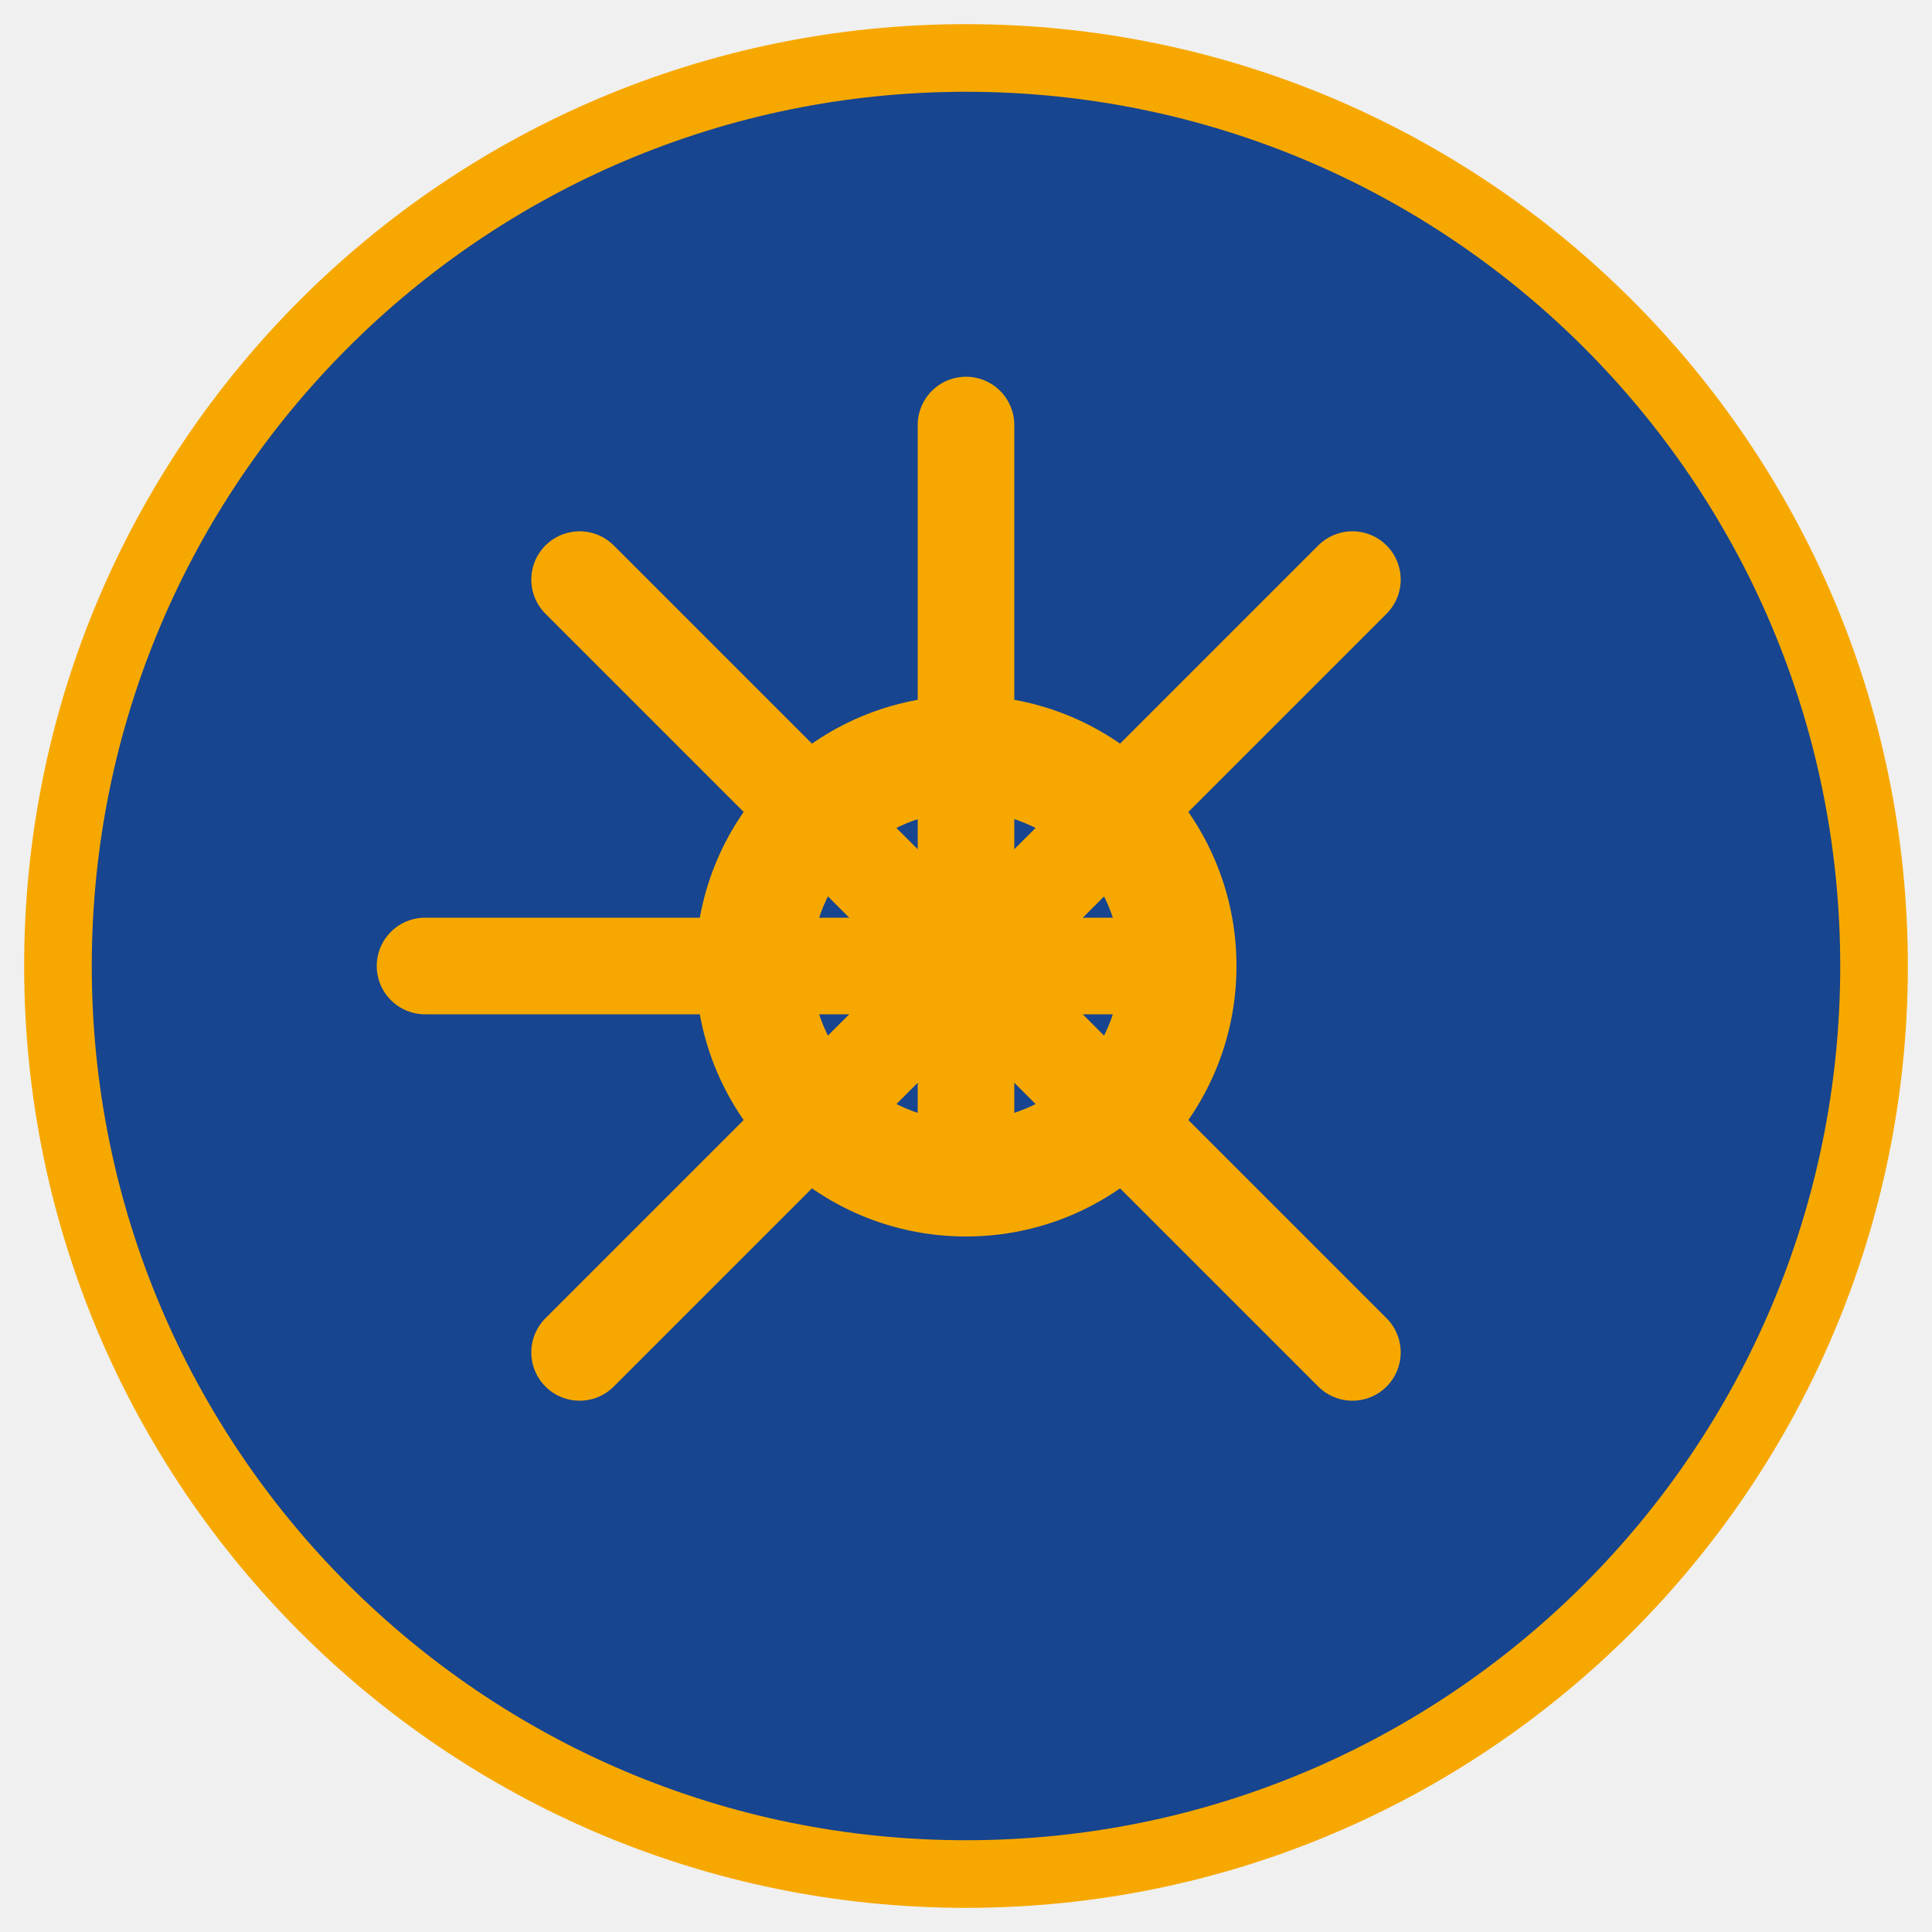
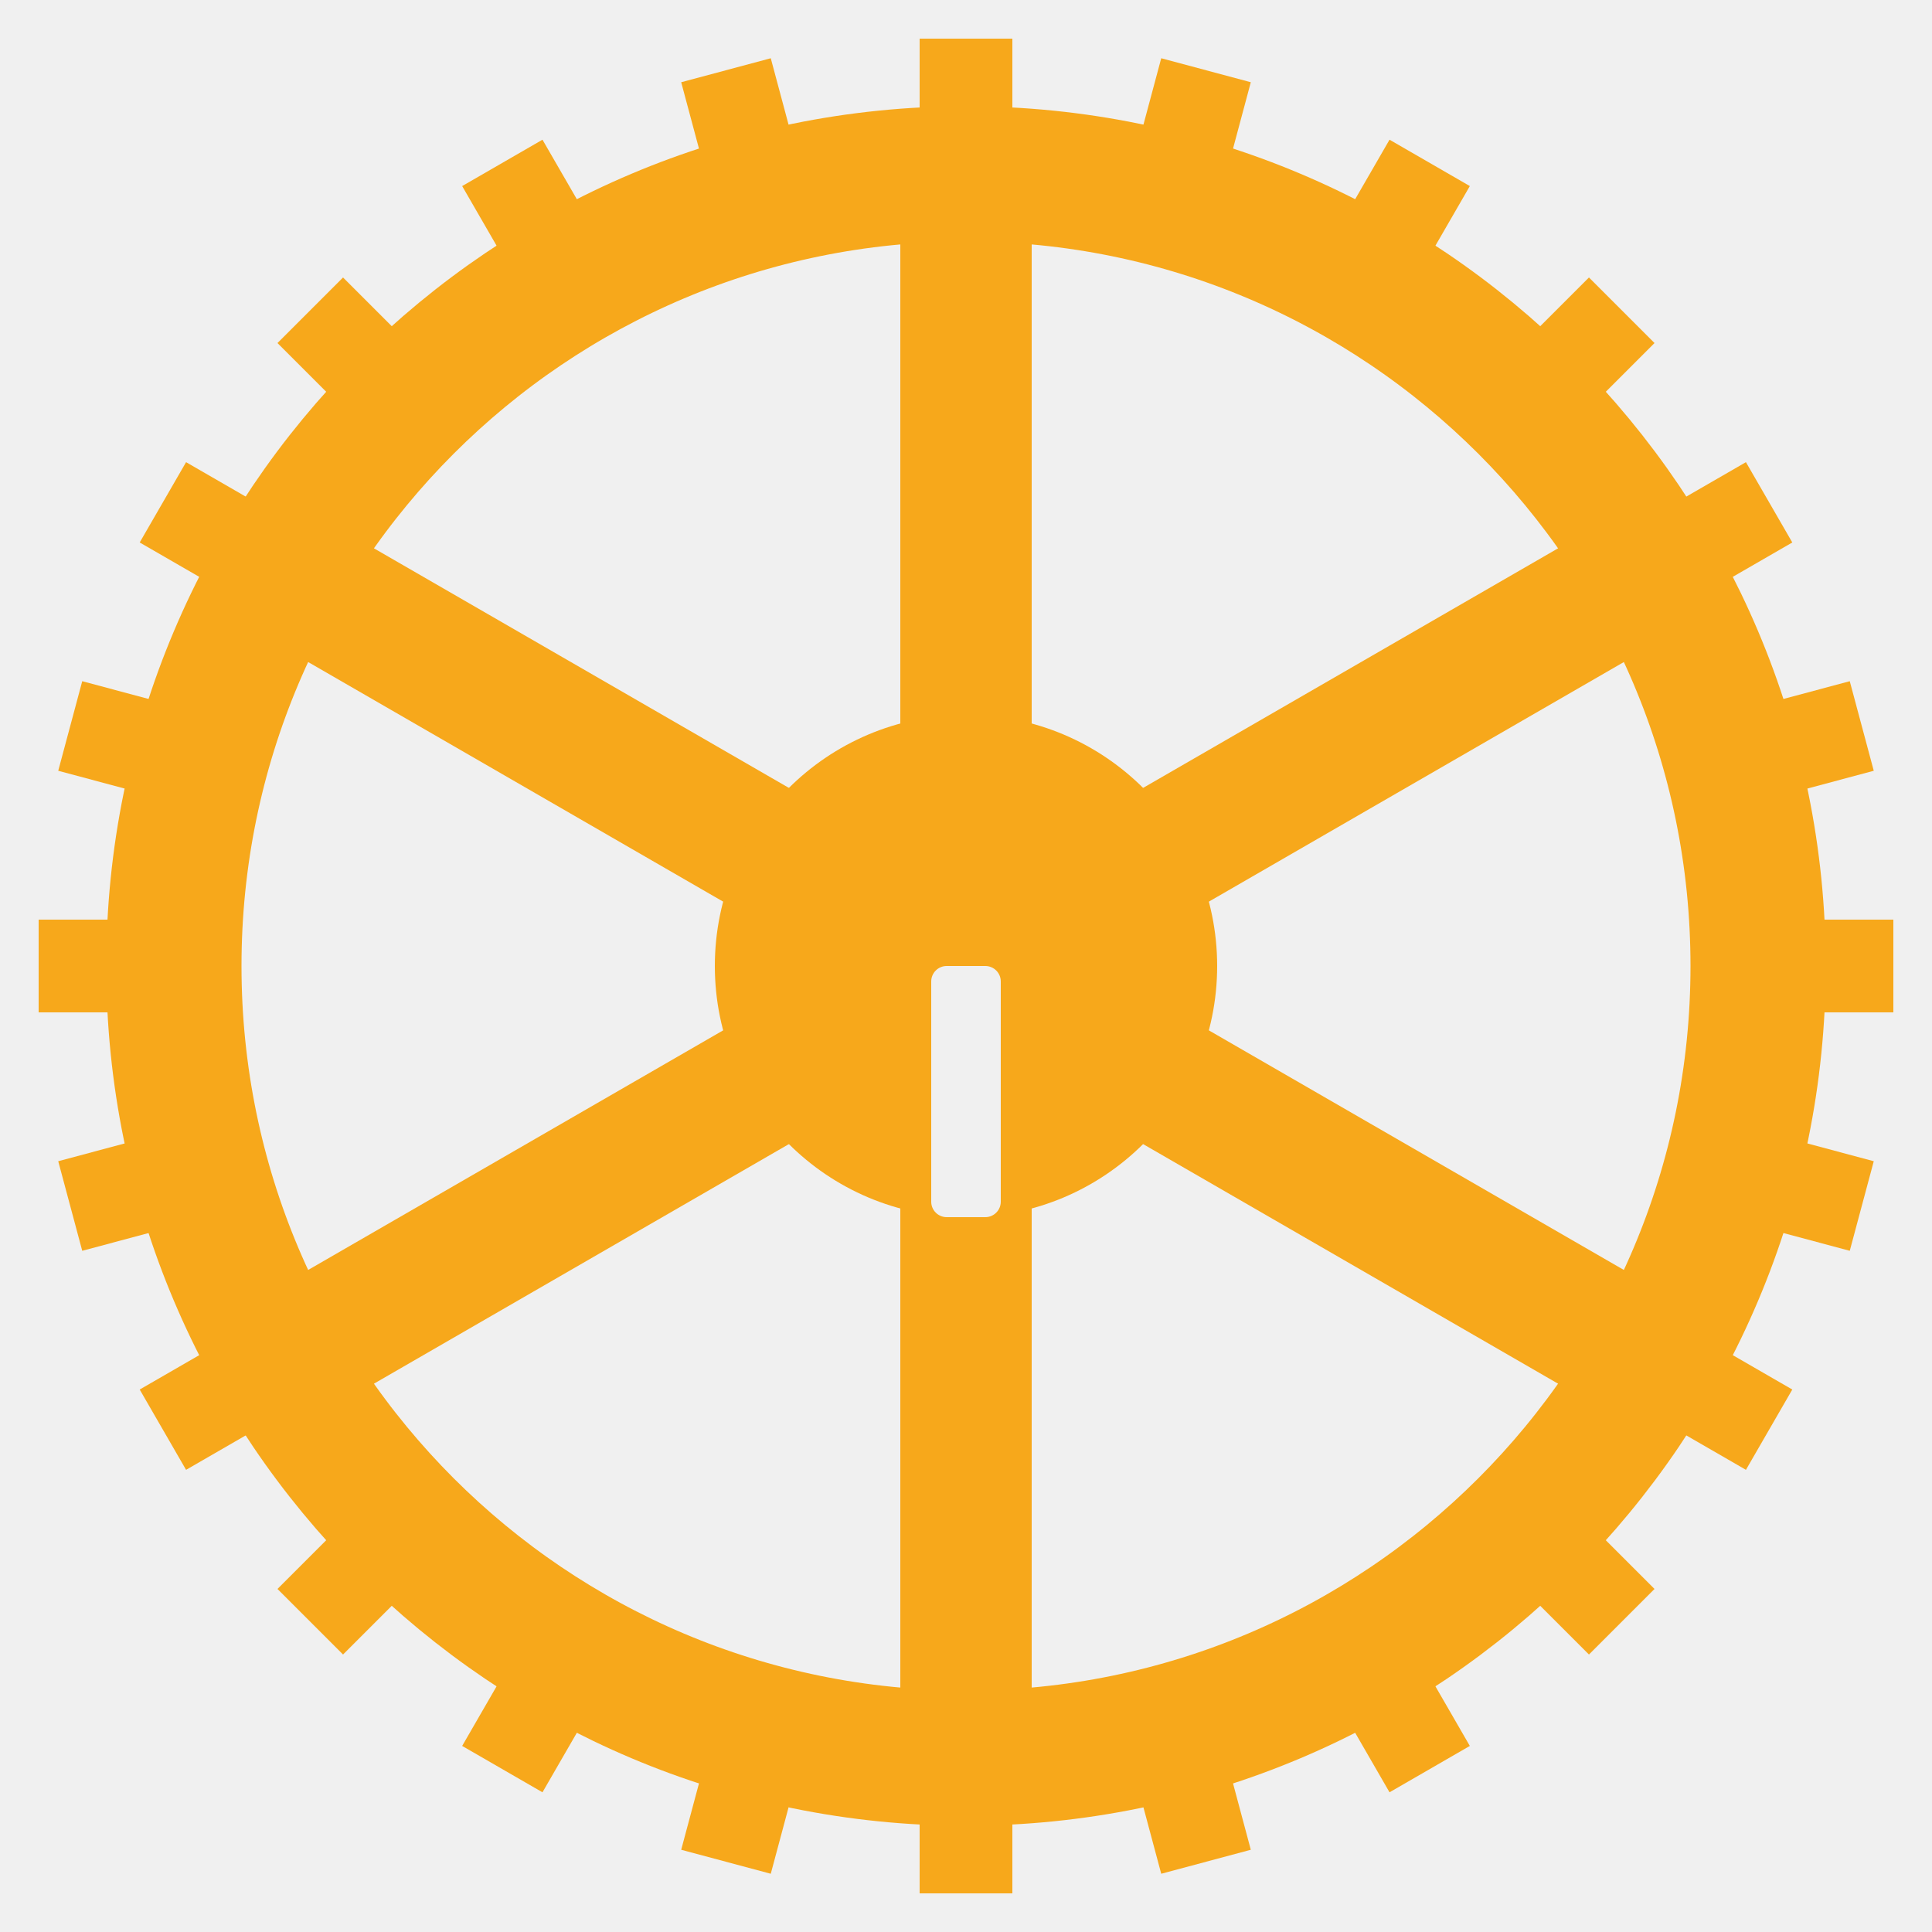
<svg xmlns="http://www.w3.org/2000/svg" viewBox="0 0 100 100">
-   <circle cx="50" cy="50" r="48" fill="#17458F" />
-   <circle cx="50" cy="50" r="14" fill="#F7A800" />
-   <circle cx="50" cy="50" r="8" fill="#17458F" />
-   <line x1="50" y1="22" x2="50" y2="58" stroke="#F7A800" stroke-width="5" stroke-linecap="round" />
-   <line x1="22" y1="50" x2="58" y2="50" stroke="#F7A800" stroke-width="5" stroke-linecap="round" />
-   <line x1="30" y1="30" x2="56" y2="56" stroke="#F7A800" stroke-width="5" stroke-linecap="round" />
-   <line x1="70" y1="30" x2="44" y2="56" stroke="#F7A800" stroke-width="5" stroke-linecap="round" />
-   <line x1="30" y1="70" x2="56" y2="44" stroke="#F7A800" stroke-width="5" stroke-linecap="round" />
-   <line x1="70" y1="70" x2="44" y2="44" stroke="#F7A800" stroke-width="5" stroke-linecap="round" />
-   <circle cx="50" cy="50" r="47" fill="none" stroke="#F7A800" stroke-width="3.5" />
+   <mask id="kw">
+     <rect width="100" height="100" fill="white" />
+     <rect x="48.2" y="50" width="3.6" height="13" rx="0.8" fill="black" />
+   </mask>
+   <g mask="url(#kw)">
+     <rect x="47.6" y="2" width="4.8" height="9" fill="#f7a81b" transform="rotate(0 50 50)" />
+     <rect x="47.6" y="2" width="4.8" height="9" fill="#f7a81b" transform="rotate(15 50 50)" />
+     <rect x="47.6" y="2" width="4.8" height="9" fill="#f7a81b" transform="rotate(30 50 50)" />
+     <rect x="47.6" y="2" width="4.8" height="9" fill="#f7a81b" transform="rotate(45 50 50)" />
+     <rect x="47.6" y="2" width="4.8" height="9" fill="#f7a81b" transform="rotate(60 50 50)" />
+     <rect x="47.6" y="2" width="4.8" height="9" fill="#f7a81b" transform="rotate(75 50 50)" />
+     <rect x="47.6" y="2" width="4.8" height="9" fill="#f7a81b" transform="rotate(90 50 50)" />
+     <rect x="47.6" y="2" width="4.8" height="9" fill="#f7a81b" transform="rotate(105 50 50)" />
+     <rect x="47.6" y="2" width="4.8" height="9" fill="#f7a81b" transform="rotate(120 50 50)" />
+     <rect x="47.6" y="2" width="4.8" height="9" fill="#f7a81b" transform="rotate(135 50 50)" />
+     <rect x="47.6" y="2" width="4.8" height="9" fill="#f7a81b" transform="rotate(150 50 50)" />
+     <rect x="47.6" y="2" width="4.8" height="9" fill="#f7a81b" transform="rotate(165 50 50)" />
+     <rect x="47.6" y="2" width="4.8" height="9" fill="#f7a81b" transform="rotate(180 50 50)" />
+     <rect x="47.6" y="2" width="4.8" height="9" fill="#f7a81b" transform="rotate(195 50 50)" />
+     <rect x="47.6" y="2" width="4.8" height="9" fill="#f7a81b" transform="rotate(210 50 50)" />
+     <rect x="47.6" y="2" width="4.8" height="9" fill="#f7a81b" transform="rotate(225 50 50)" />
+     <rect x="47.6" y="2" width="4.8" height="9" fill="#f7a81b" transform="rotate(240 50 50)" />
+     <rect x="47.6" y="2" width="4.8" height="9" fill="#f7a81b" transform="rotate(255 50 50)" />
+     <rect x="47.6" y="2" width="4.8" height="9" fill="#f7a81b" transform="rotate(270 50 50)" />
+     <rect x="47.6" y="2" width="4.8" height="9" fill="#f7a81b" transform="rotate(285 50 50)" />
+     <rect x="47.6" y="2" width="4.8" height="9" fill="#f7a81b" transform="rotate(300 50 50)" />
+     <rect x="47.6" y="2" width="4.8" height="9" fill="#f7a81b" transform="rotate(315 50 50)" />
+     <rect x="47.6" y="2" width="4.8" height="9" fill="#f7a81b" transform="rotate(330 50 50)" />
+     <rect x="47.6" y="2" width="4.8" height="9" fill="#f7a81b" transform="rotate(345 50 50)" />
+     <circle cx="50" cy="50" r="41" fill="none" stroke="#f7a81b" stroke-width="7" />
+     <rect x="46.6" y="12" width="6.8" height="26" fill="#f7a81b" transform="rotate(0 50 50)" />
+     <rect x="46.6" y="12" width="6.8" height="26" fill="#f7a81b" transform="rotate(60 50 50)" />
+     <rect x="46.6" y="12" width="6.8" height="26" fill="#f7a81b" transform="rotate(120 50 50)" />
+     <rect x="46.6" y="12" width="6.8" height="26" fill="#f7a81b" transform="rotate(180 50 50)" />
+     <rect x="46.6" y="12" width="6.8" height="26" fill="#f7a81b" transform="rotate(240 50 50)" />
+     <rect x="46.6" y="12" width="6.8" height="26" fill="#f7a81b" transform="rotate(300 50 50)" />
+     <circle cx="50" cy="50" r="13" fill="#f7a81b" />
+   </g>
</svg>
